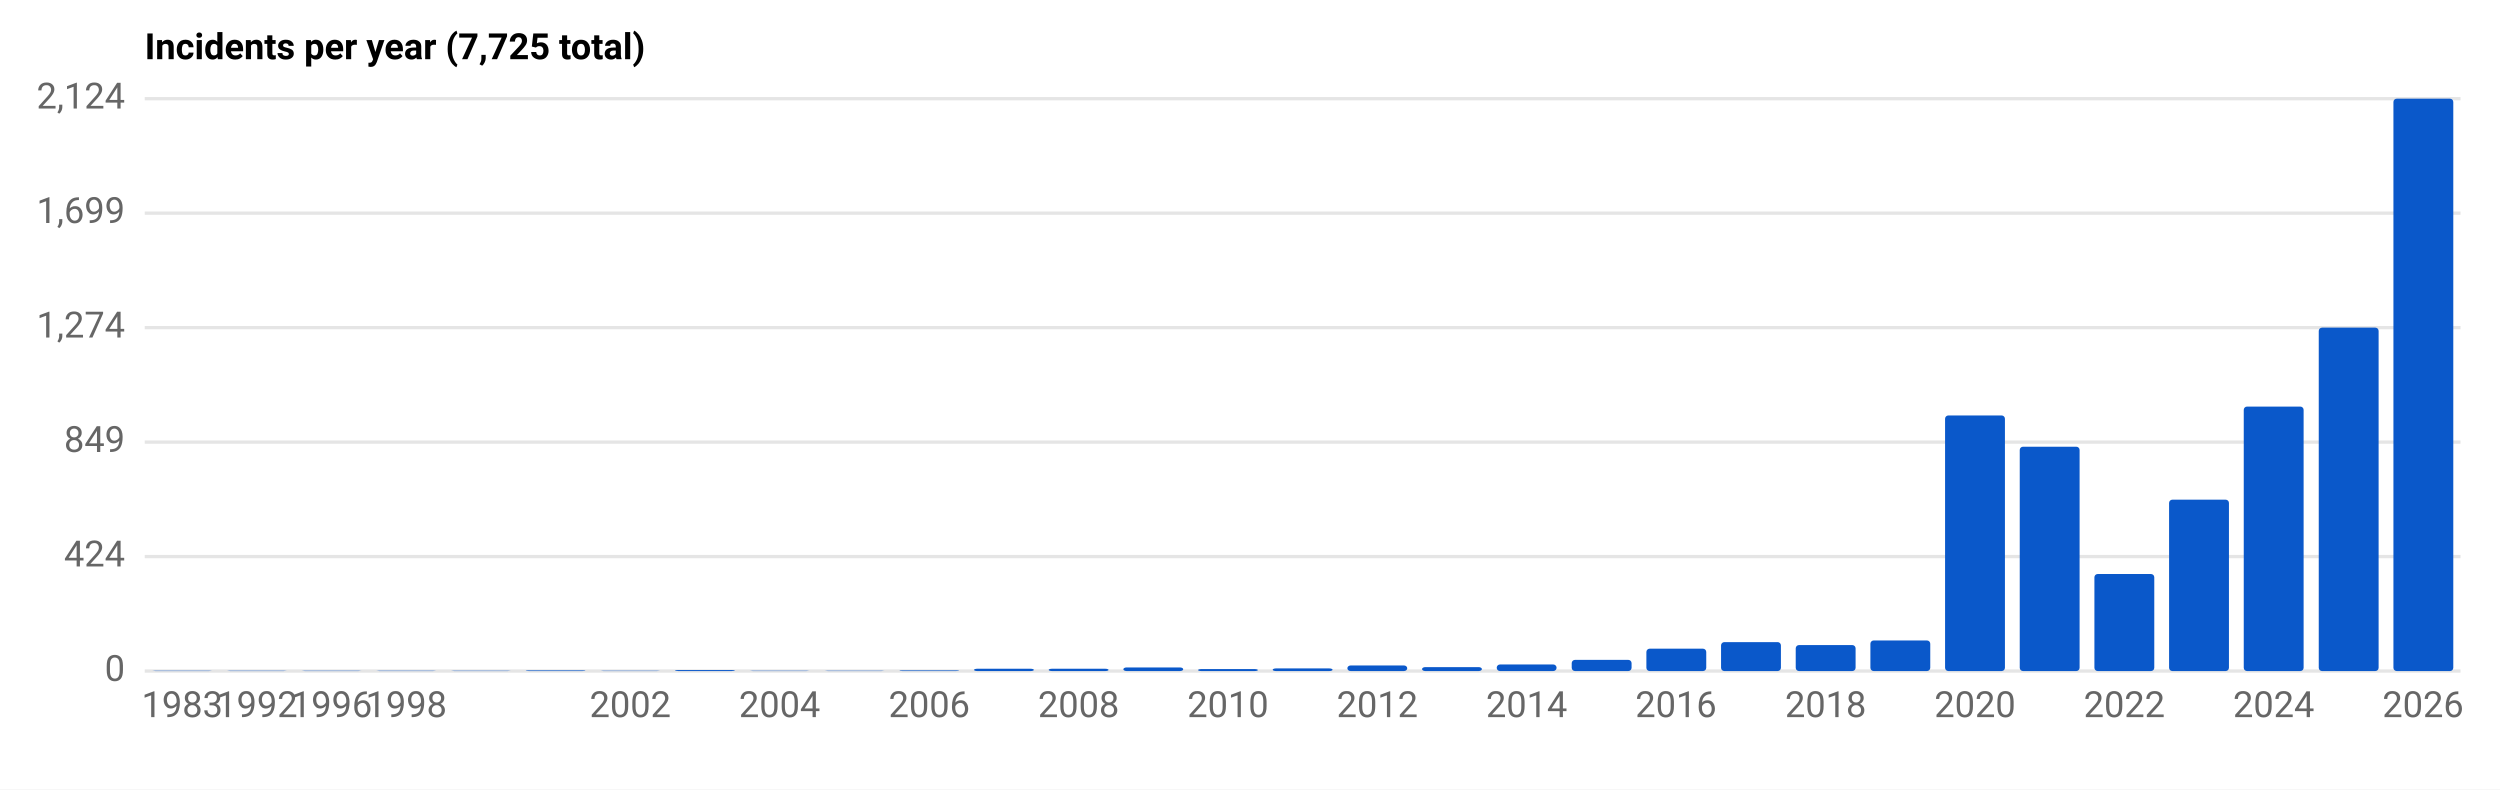
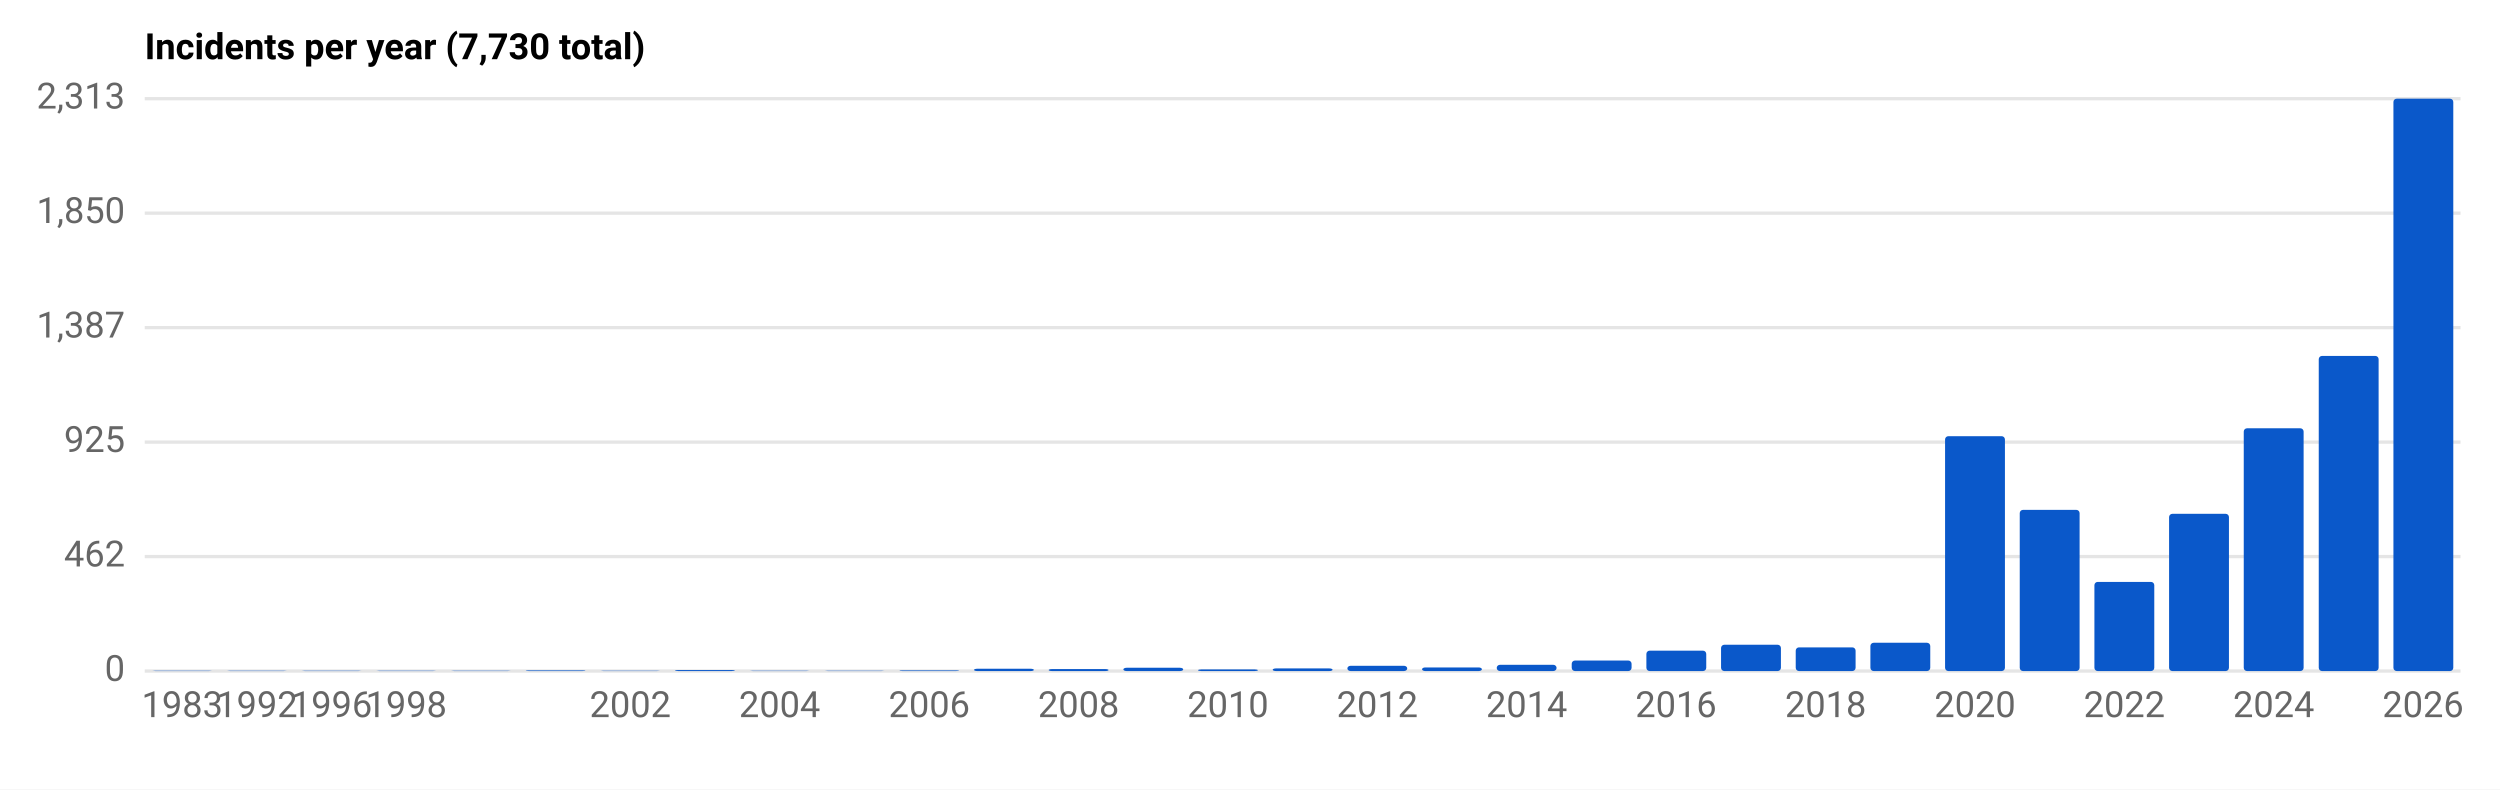
<svg xmlns="http://www.w3.org/2000/svg" viewBox="0 0 760 240" role="img" aria-label="Incidents per year, 1983–2026" font-family="system-ui,-apple-system,Segoe UI,Roboto,sans-serif" font-size="11">
  <rect x="0" y="0" width="100%" height="100%" fill="white" />
-   <text x="44" y="18" font-weight="600">Incidents per year (7,725 total)</text>
+   <text x="44" y="18" font-weight="600">Incidents per year (7,730 total)</text>
  <line x1="44" y1="30.0" x2="748" y2="30.0" stroke="#e5e5e5" stroke-width="1" />
-   <text x="38" y="33.0" text-anchor="end" fill="#666">2,124</text>
+   <text x="38" y="33.0" text-anchor="end" fill="#666">2,313</text>
  <line x1="44" y1="64.8" x2="748" y2="64.8" stroke="#e5e5e5" stroke-width="1" />
-   <text x="38" y="67.8" text-anchor="end" fill="#666">1,699</text>
+   <text x="38" y="67.8" text-anchor="end" fill="#666">1,850</text>
  <line x1="44" y1="99.6" x2="748" y2="99.6" stroke="#e5e5e5" stroke-width="1" />
-   <text x="38" y="102.6" text-anchor="end" fill="#666">1,274</text>
+   <text x="38" y="102.6" text-anchor="end" fill="#666">1,387</text>
  <line x1="44" y1="134.4" x2="748" y2="134.4" stroke="#e5e5e5" stroke-width="1" />
-   <text x="38" y="137.4" text-anchor="end" fill="#666">849</text>
+   <text x="38" y="137.4" text-anchor="end" fill="#666">925</text>
  <line x1="44" y1="169.2" x2="748" y2="169.2" stroke="#e5e5e5" stroke-width="1" />
-   <text x="38" y="172.2" text-anchor="end" fill="#666">424</text>
+   <text x="38" y="172.2" text-anchor="end" fill="#666">462</text>
  <line x1="44" y1="204.0" x2="748" y2="204.0" stroke="#e5e5e5" stroke-width="1" />
  <text x="38" y="207.0" text-anchor="end" fill="#666">0</text>
  <rect x="46.3" y="203.9" width="18.2" height="0.1" fill="#0a58ca" rx="1" />
  <text x="55.4" y="218" text-anchor="middle" fill="#666">1983</text>
  <rect x="69.0" y="203.9" width="18.2" height="0.1" fill="#0a58ca" rx="1" />
  <text x="78.1" y="218" text-anchor="middle" fill="#666">1992</text>
  <rect x="91.7" y="203.9" width="18.2" height="0.1" fill="#0a58ca" rx="1" />
  <text x="100.8" y="218" text-anchor="middle" fill="#666">1996</text>
  <rect x="114.4" y="203.9" width="18.2" height="0.1" fill="#0a58ca" rx="1" />
  <text x="123.5" y="218" text-anchor="middle" fill="#666">1998</text>
  <rect x="137.1" y="203.9" width="18.2" height="0.1" fill="#0a58ca" rx="1" />
  <rect x="159.8" y="203.8" width="18.2" height="0.2" fill="#0a58ca" rx="1" />
  <rect x="182.5" y="203.9" width="18.2" height="0.1" fill="#0a58ca" rx="1" />
  <text x="191.6" y="218" text-anchor="middle" fill="#666">2002</text>
  <rect x="205.2" y="203.7" width="18.2" height="0.3" fill="#0a58ca" rx="1" />
  <rect x="227.9" y="203.9" width="18.2" height="0.1" fill="#0a58ca" rx="1" />
  <text x="237.0" y="218" text-anchor="middle" fill="#666">2004</text>
  <rect x="250.7" y="203.9" width="18.2" height="0.1" fill="#0a58ca" rx="1" />
  <rect x="273.4" y="203.8" width="18.2" height="0.2" fill="#0a58ca" rx="1" />
  <text x="282.5" y="218" text-anchor="middle" fill="#666">2006</text>
  <rect x="296.1" y="203.3" width="18.2" height="0.7" fill="#0a58ca" rx="1" />
-   <rect x="318.8" y="203.3" width="18.2" height="0.7" fill="#0a58ca" rx="1" />
+   <rect x="318.8" y="203.4" width="18.2" height="0.6" fill="#0a58ca" rx="1" />
  <text x="327.9" y="218" text-anchor="middle" fill="#666">2008</text>
-   <rect x="341.5" y="202.9" width="18.2" height="1.1" fill="#0a58ca" rx="1" />
-   <rect x="364.2" y="203.4" width="18.2" height="0.6" fill="#0a58ca" rx="1" />
+   <rect x="341.5" y="203.0" width="18.2" height="1.0" fill="#0a58ca" rx="1" />
+   <rect x="364.2" y="203.5" width="18.2" height="0.5" fill="#0a58ca" rx="1" />
  <text x="373.3" y="218" text-anchor="middle" fill="#666">2010</text>
  <rect x="386.9" y="203.2" width="18.2" height="0.8" fill="#0a58ca" rx="1" />
-   <rect x="409.6" y="202.3" width="18.2" height="1.7" fill="#0a58ca" rx="1" />
+   <rect x="409.6" y="202.4" width="18.2" height="1.6" fill="#0a58ca" rx="1" />
  <text x="418.7" y="218" text-anchor="middle" fill="#666">2012</text>
-   <rect x="432.3" y="202.8" width="18.2" height="1.2" fill="#0a58ca" rx="1" />
-   <rect x="455.0" y="202.0" width="18.2" height="2.0" fill="#0a58ca" rx="1" />
+   <rect x="432.3" y="202.9" width="18.2" height="1.1" fill="#0a58ca" rx="1" />
+   <rect x="455.0" y="202.1" width="18.2" height="1.9" fill="#0a58ca" rx="1" />
  <text x="464.1" y="218" text-anchor="middle" fill="#666">2014</text>
-   <rect x="477.8" y="200.6" width="18.2" height="3.4" fill="#0a58ca" rx="1" />
-   <rect x="500.5" y="197.2" width="18.2" height="6.8" fill="#0a58ca" rx="1" />
+   <rect x="477.8" y="200.8" width="18.2" height="3.2" fill="#0a58ca" rx="1" />
+   <rect x="500.5" y="197.8" width="18.2" height="6.2" fill="#0a58ca" rx="1" />
  <text x="509.5" y="218" text-anchor="middle" fill="#666">2016</text>
-   <rect x="523.2" y="195.2" width="18.2" height="8.8" fill="#0a58ca" rx="1" />
-   <rect x="545.9" y="196.1" width="18.2" height="7.9" fill="#0a58ca" rx="1" />
+   <rect x="523.2" y="196.0" width="18.2" height="8.0" fill="#0a58ca" rx="1" />
+   <rect x="545.9" y="196.8" width="18.2" height="7.2" fill="#0a58ca" rx="1" />
  <text x="555.0" y="218" text-anchor="middle" fill="#666">2018</text>
-   <rect x="568.6" y="194.7" width="18.2" height="9.3" fill="#0a58ca" rx="1" />
-   <rect x="591.3" y="126.3" width="18.2" height="77.7" fill="#0a58ca" rx="1" />
+   <rect x="568.6" y="195.4" width="18.2" height="8.6" fill="#0a58ca" rx="1" />
+   <rect x="591.3" y="132.6" width="18.2" height="71.4" fill="#0a58ca" rx="1" />
  <text x="600.4" y="218" text-anchor="middle" fill="#666">2020</text>
-   <rect x="614.0" y="135.8" width="18.2" height="68.2" fill="#0a58ca" rx="1" />
-   <rect x="636.7" y="174.5" width="18.2" height="29.5" fill="#0a58ca" rx="1" />
+   <rect x="614.0" y="155.0" width="18.2" height="49.0" fill="#0a58ca" rx="1" />
+   <rect x="636.7" y="176.9" width="18.2" height="27.1" fill="#0a58ca" rx="1" />
  <text x="645.8" y="218" text-anchor="middle" fill="#666">2022</text>
-   <rect x="659.4" y="151.9" width="18.2" height="52.1" fill="#0a58ca" rx="1" />
-   <rect x="682.1" y="123.6" width="18.2" height="80.4" fill="#0a58ca" rx="1" />
+   <rect x="659.4" y="156.2" width="18.2" height="47.8" fill="#0a58ca" rx="1" />
+   <rect x="682.1" y="130.2" width="18.2" height="73.8" fill="#0a58ca" rx="1" />
  <text x="691.2" y="218" text-anchor="middle" fill="#666">2024</text>
-   <rect x="704.9" y="99.6" width="18.2" height="104.4" fill="#0a58ca" rx="1" />
+   <rect x="704.9" y="108.2" width="18.2" height="95.8" fill="#0a58ca" rx="1" />
  <rect x="727.6" y="30.0" width="18.2" height="174.0" fill="#0a58ca" rx="1" />
  <text x="736.6" y="218" text-anchor="middle" fill="#666">2026</text>
</svg>
